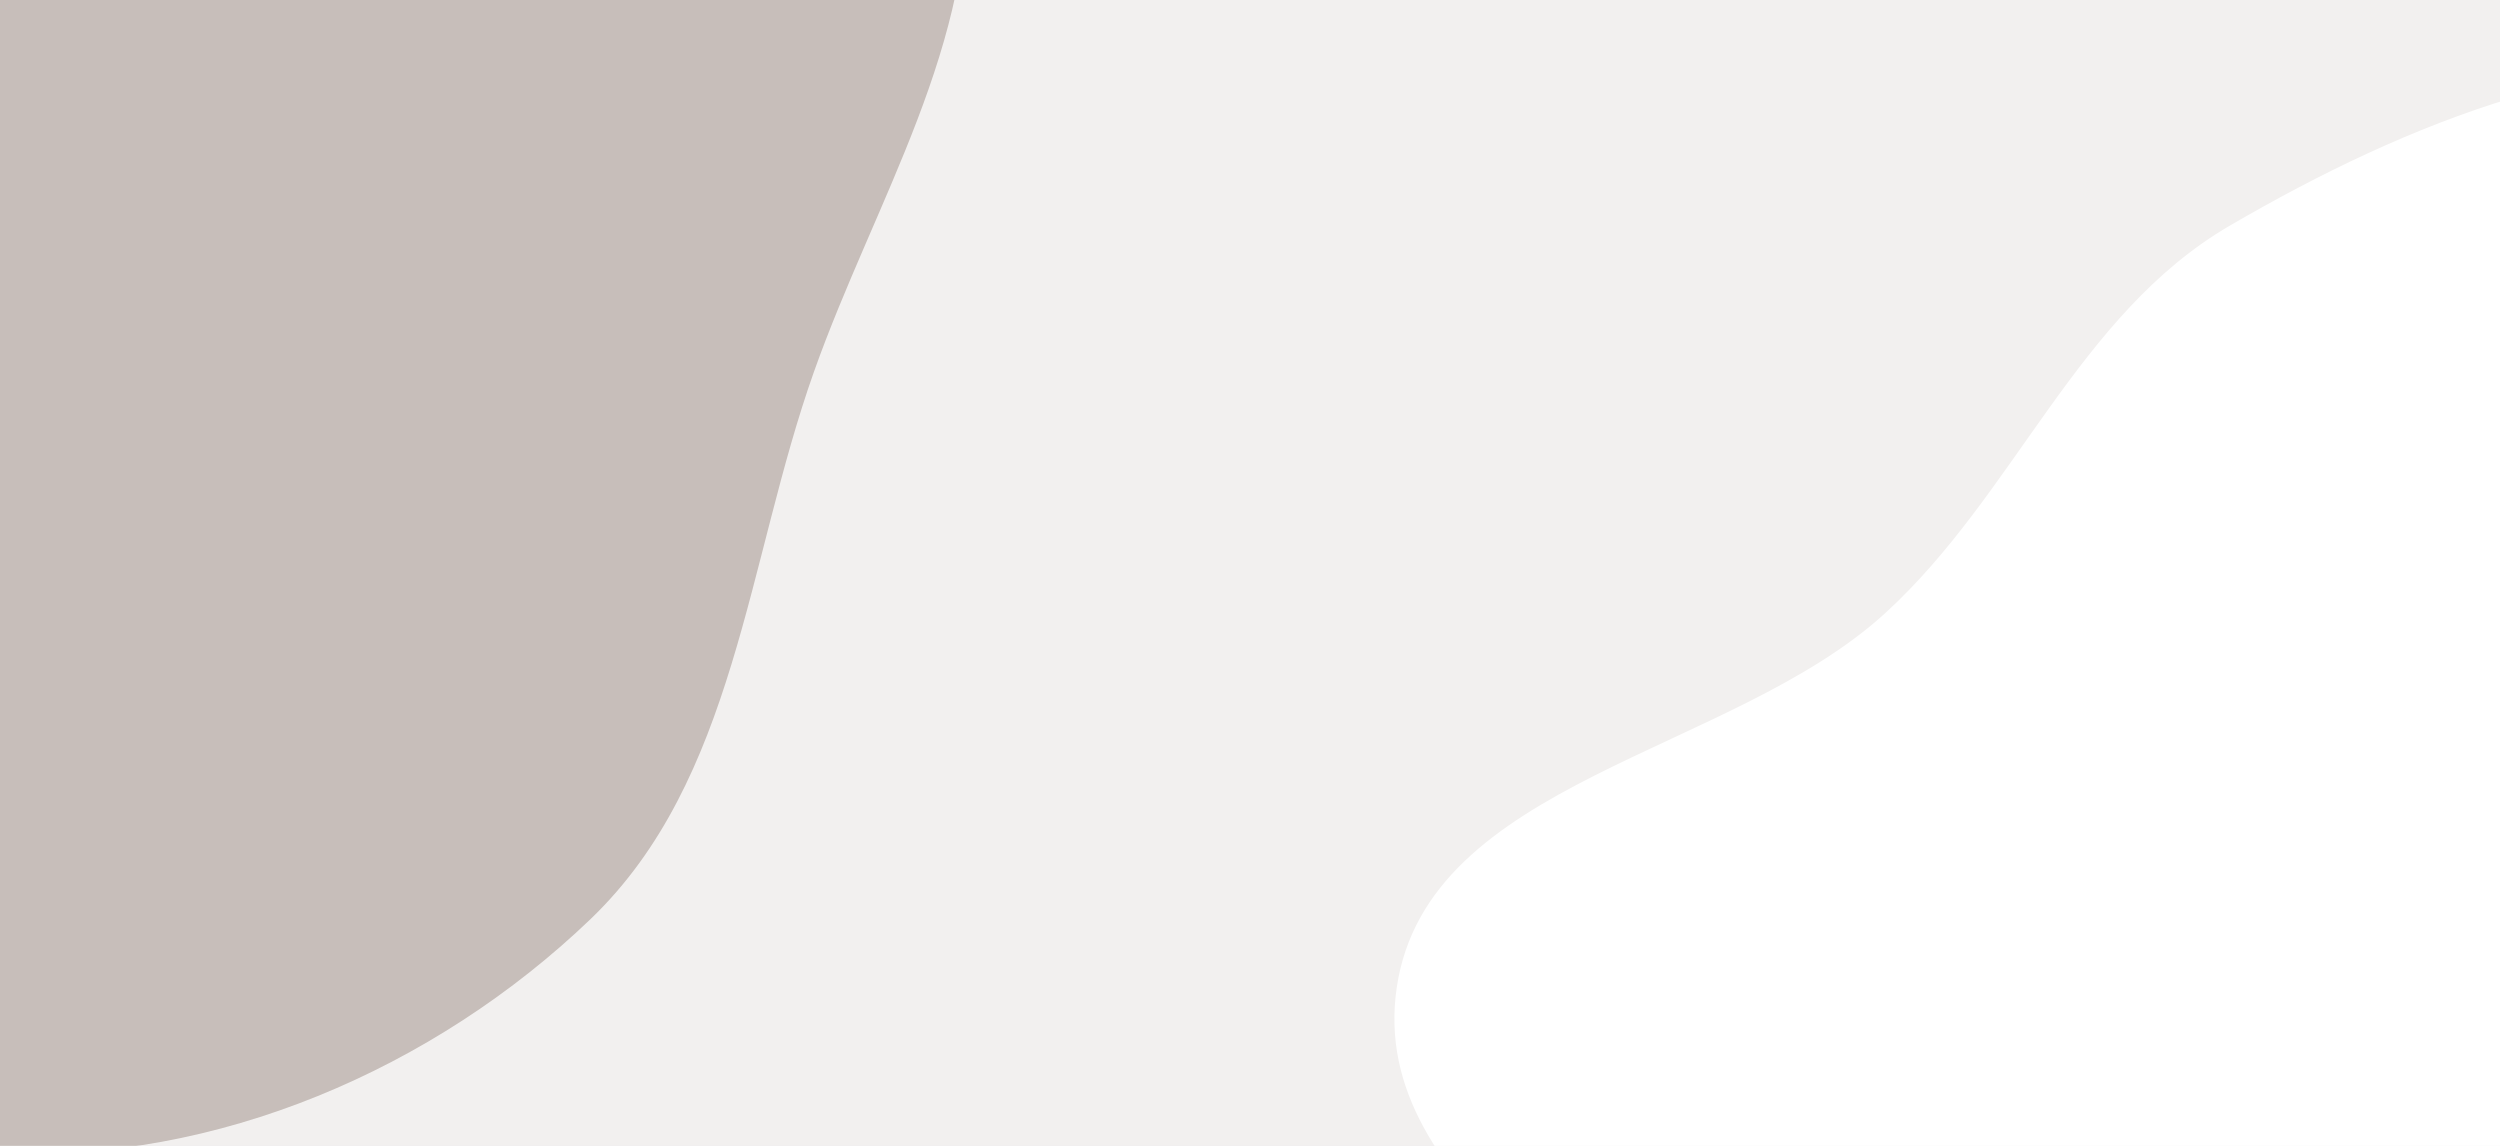
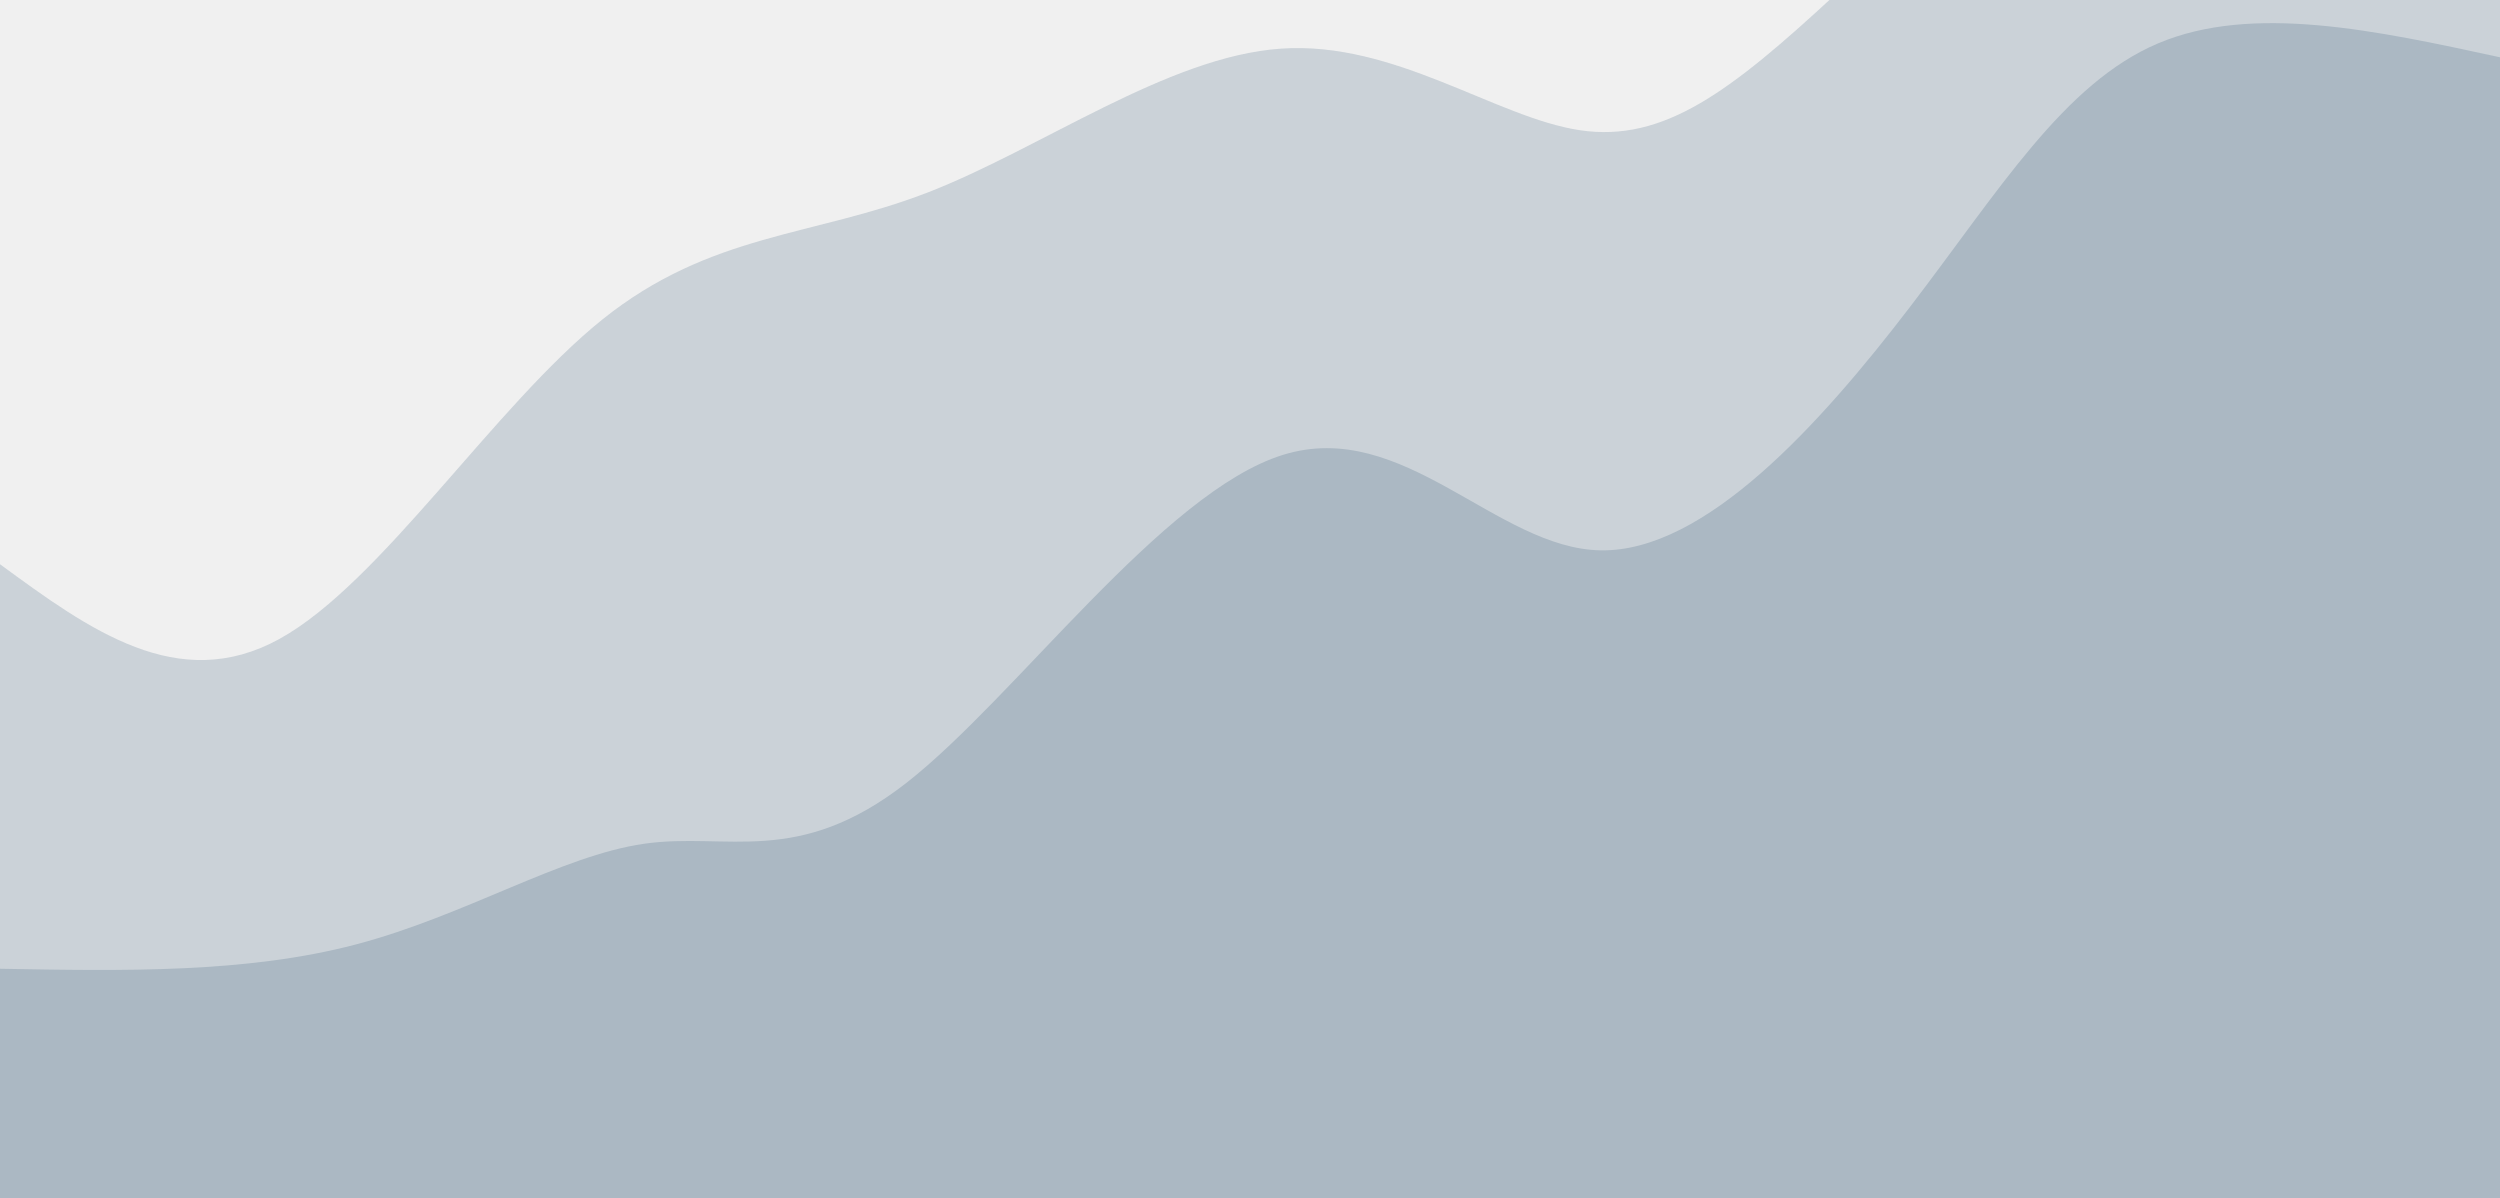
- <svg xmlns="http://www.w3.org/2000/svg" version="1.1" width="1440" height="660" preserveAspectRatio="none" viewBox="0 0 1440 660">
-   <g mask="url(&quot;#SvgjsMask1007&quot;)" fill="none">
-     <rect width="1440" height="660" x="0" y="0" fill="rgba(242, 240, 239, 1)" />
-     <path d="M0,664.07C124.34,670.146,250.382,615.558,340.199,529.36C423.778,449.149,430.088,323.28,468.849,214.116C503.791,115.706,563.215,24.195,556.573,-80.023C549.663,-188.448,507.26,-296.037,431.382,-373.795C357.415,-449.595,249.742,-475.065,146.798,-499.949C48.165,-523.791,-52.477,-538.487,-151.099,-514.596C-252.848,-489.948,-336.174,-427.168,-418.838,-362.925C-519.838,-284.432,-663.996,-224.632,-686.283,-98.673C-708.506,26.922,-592.384,131.383,-525.517,239.996C-466.747,335.457,-406.722,426.725,-319.483,497.124C-224.042,574.142,-122.495,658.084,0,664.07" fill="#c7beba" />
-     <path d="M1440 1294.461C1556.788 1292.116 1631.289 1171.882 1720.516 1096.492 1797.856 1031.146 1875.167 969.318 1927.444 882.608 1984.8 787.472 2034.3 685.497 2035.273 574.413 2036.336 453.076 2007.505 328.576 1933.135 232.696 1856.899 134.411 1744.549 60.664 1621.693 41.212 1504.481 22.653 1386.927 70.264 1284.37 129.973 1196.552 181.101 1160.888 284.595 1085.889 353.161 996.905 434.512 822.346 449.39 804.551 568.636 786.788 687.668 945.648 754.829 1010.851 855.986 1064.091 938.584 1083.413 1037.676 1152.149 1107.906 1233.779 1191.31 1323.321 1296.804 1440 1294.461" fill="#ffffff" />
-   </g>
-   <defs>
-     <mask id="SvgjsMask1007">
-       <rect width="1440" height="660" fill="#ffffff" />
-     </mask>
-   </defs>
+ <svg xmlns="http://www.w3.org/2000/svg" width="100%" height="100%" id="svg" viewBox="0 0 1440 690" class="transition duration-300 ease-in-out delay-150">
+   <path d="M 0,700 L 0,325 C 51.314,362.593 102.628,400.186 161,368 C 219.372,335.814 284.803,233.847 347,184 C 409.197,134.153 468.161,136.424 534,111 C 599.839,85.576 672.554,32.455 738,28 C 803.446,23.545 861.625,67.754 910,75 C 958.375,82.246 996.947,52.528 1057,-3 C 1117.053,-58.528 1198.587,-139.865 1266,-177 C 1333.413,-214.135 1386.707,-207.067 1440,-200 L 1440,700 L 0,700 Z" stroke="none" stroke-width="0" fill="#abb8c3" fill-opacity="0.53" class="transition-all duration-300 ease-in-out delay-150 path-0" />
+   <path d="M 0,700 L 0,558 C 70.972,559.304 141.945,560.608 205,544 C 268.055,527.392 323.193,492.873 371,486 C 418.807,479.127 459.282,499.9 522,451 C 584.718,402.1 669.679,283.527 739,262 C 808.321,240.473 862.004,315.993 922,317 C 981.996,318.007 1048.307,244.502 1100,177 C 1151.693,109.498 1188.77,47.999 1243,25 C 1297.23,2.001 1368.615,17.5 1440,33 L 1440,700 L 0,700 Z" stroke="none" stroke-width="0" fill="#abb8c3" fill-opacity="1" class="transition-all duration-300 ease-in-out delay-150 path-1" />
</svg>
